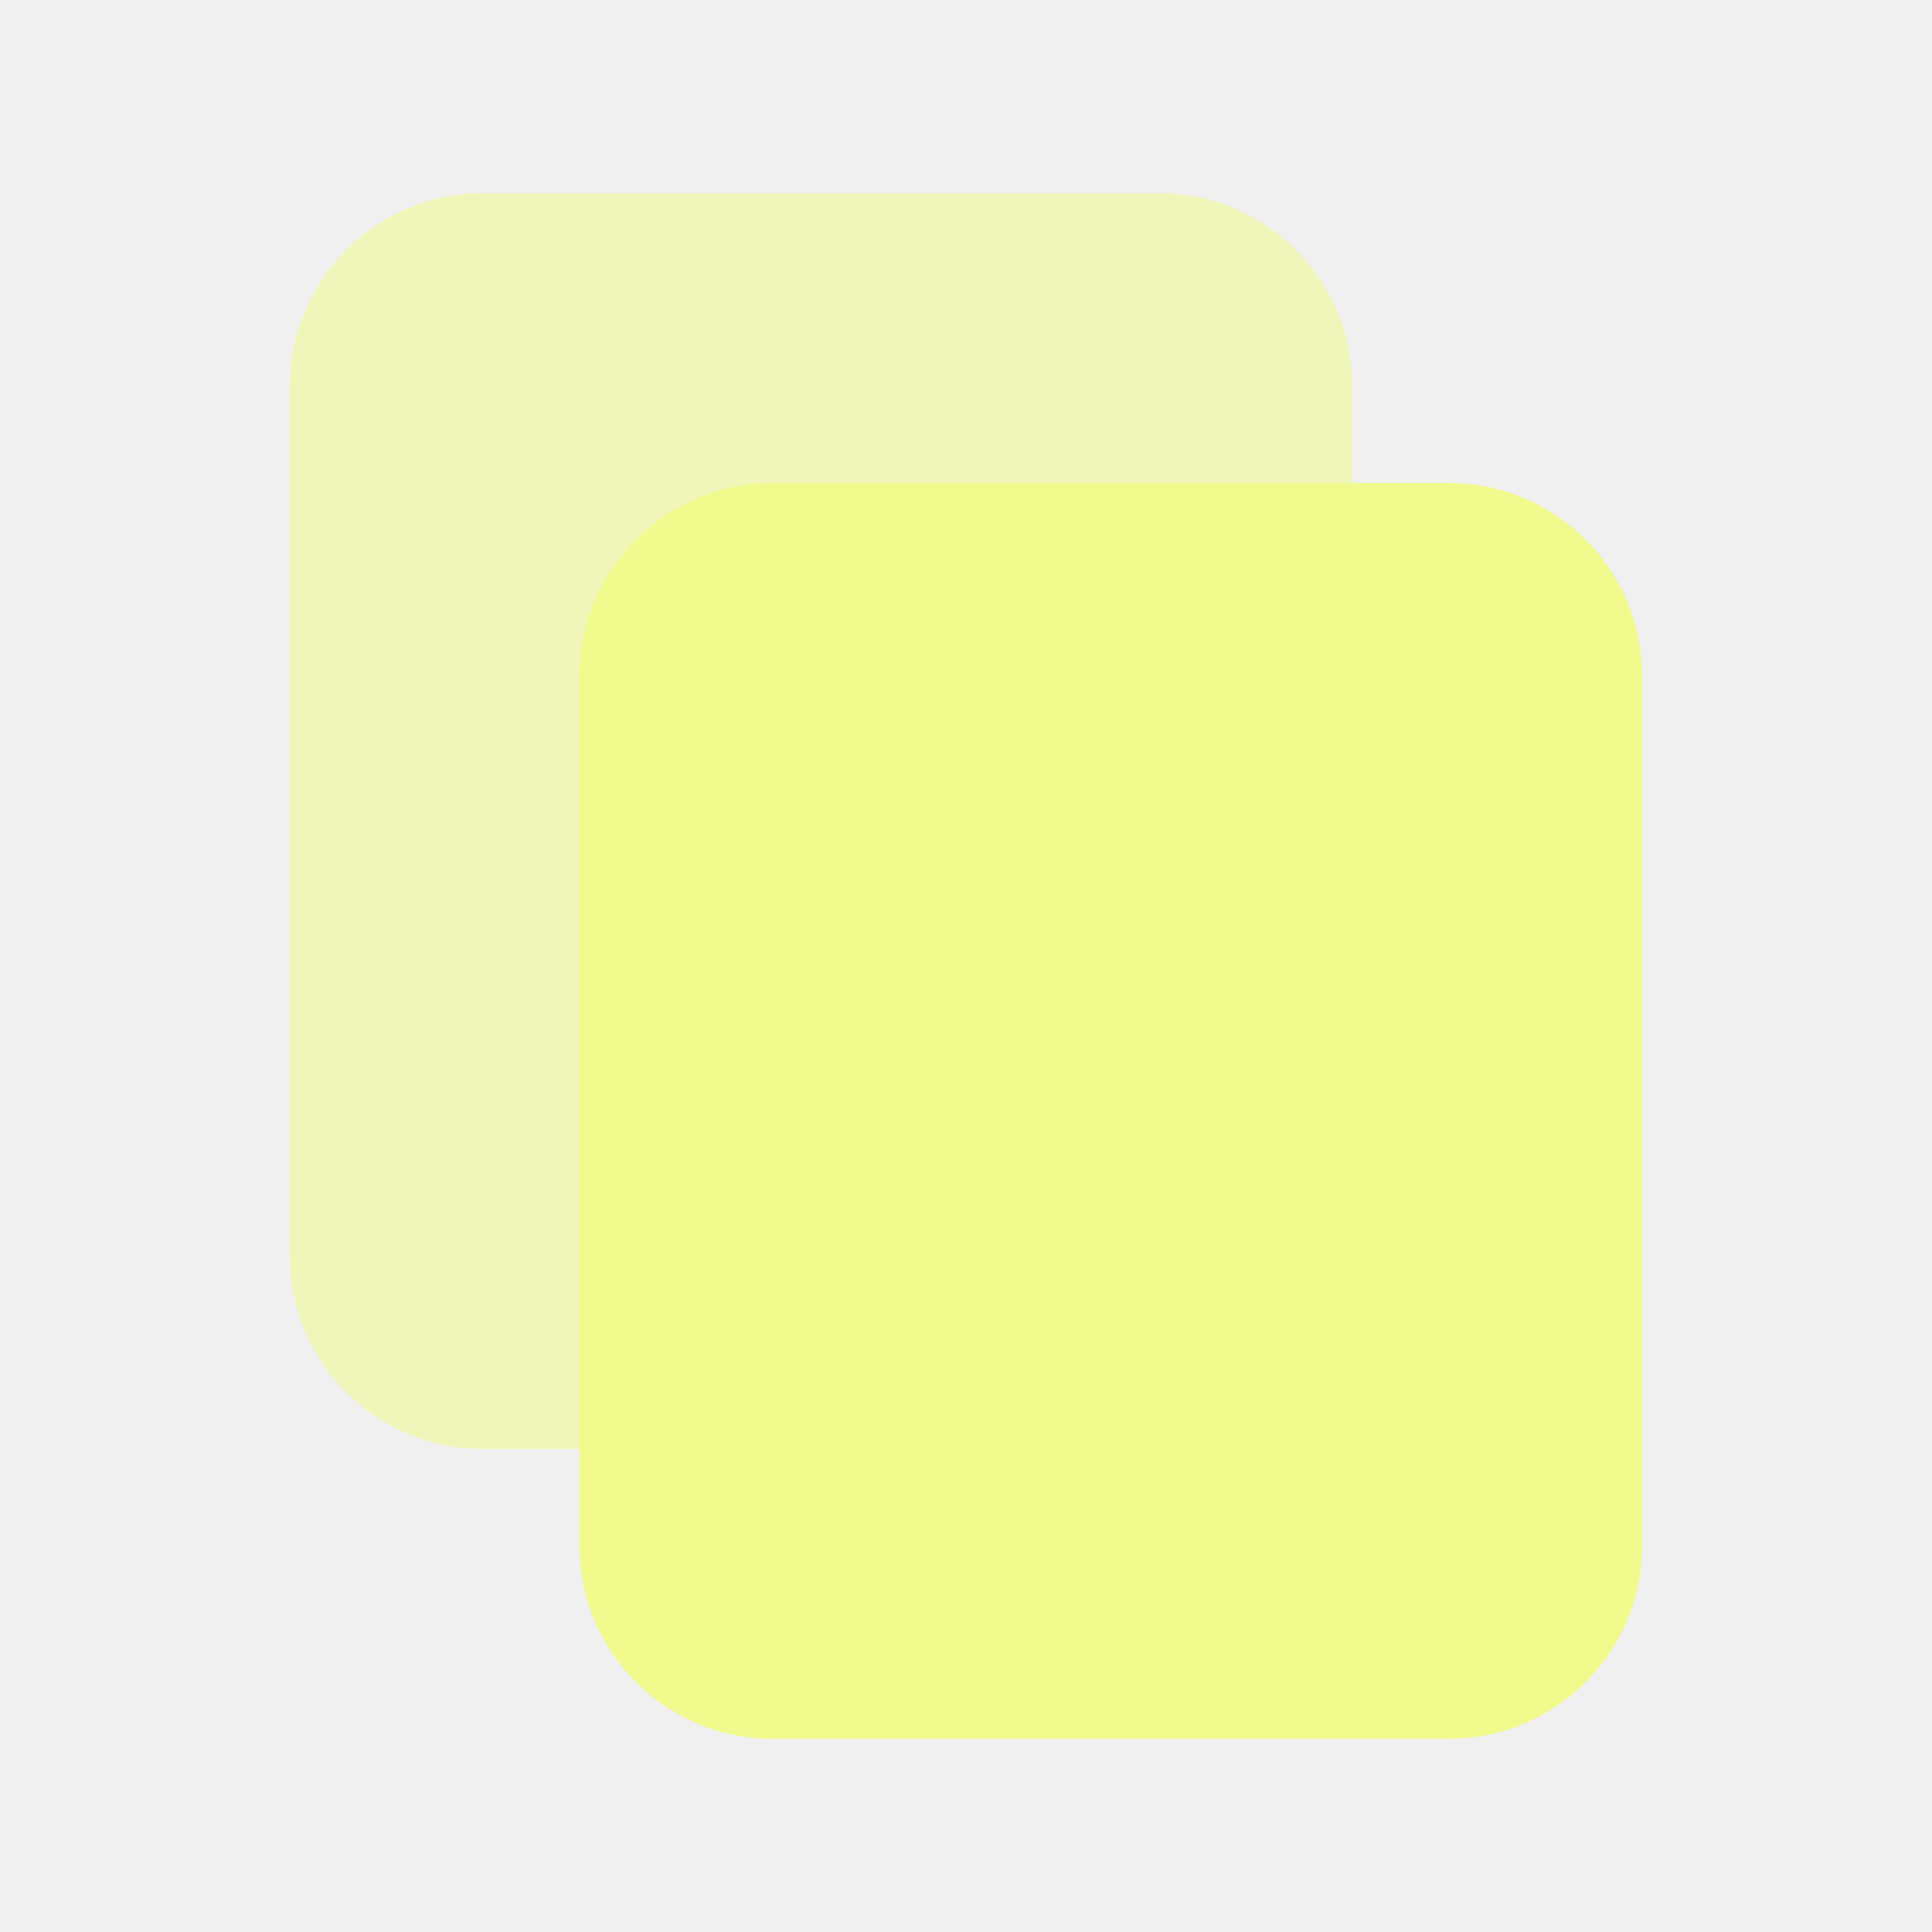
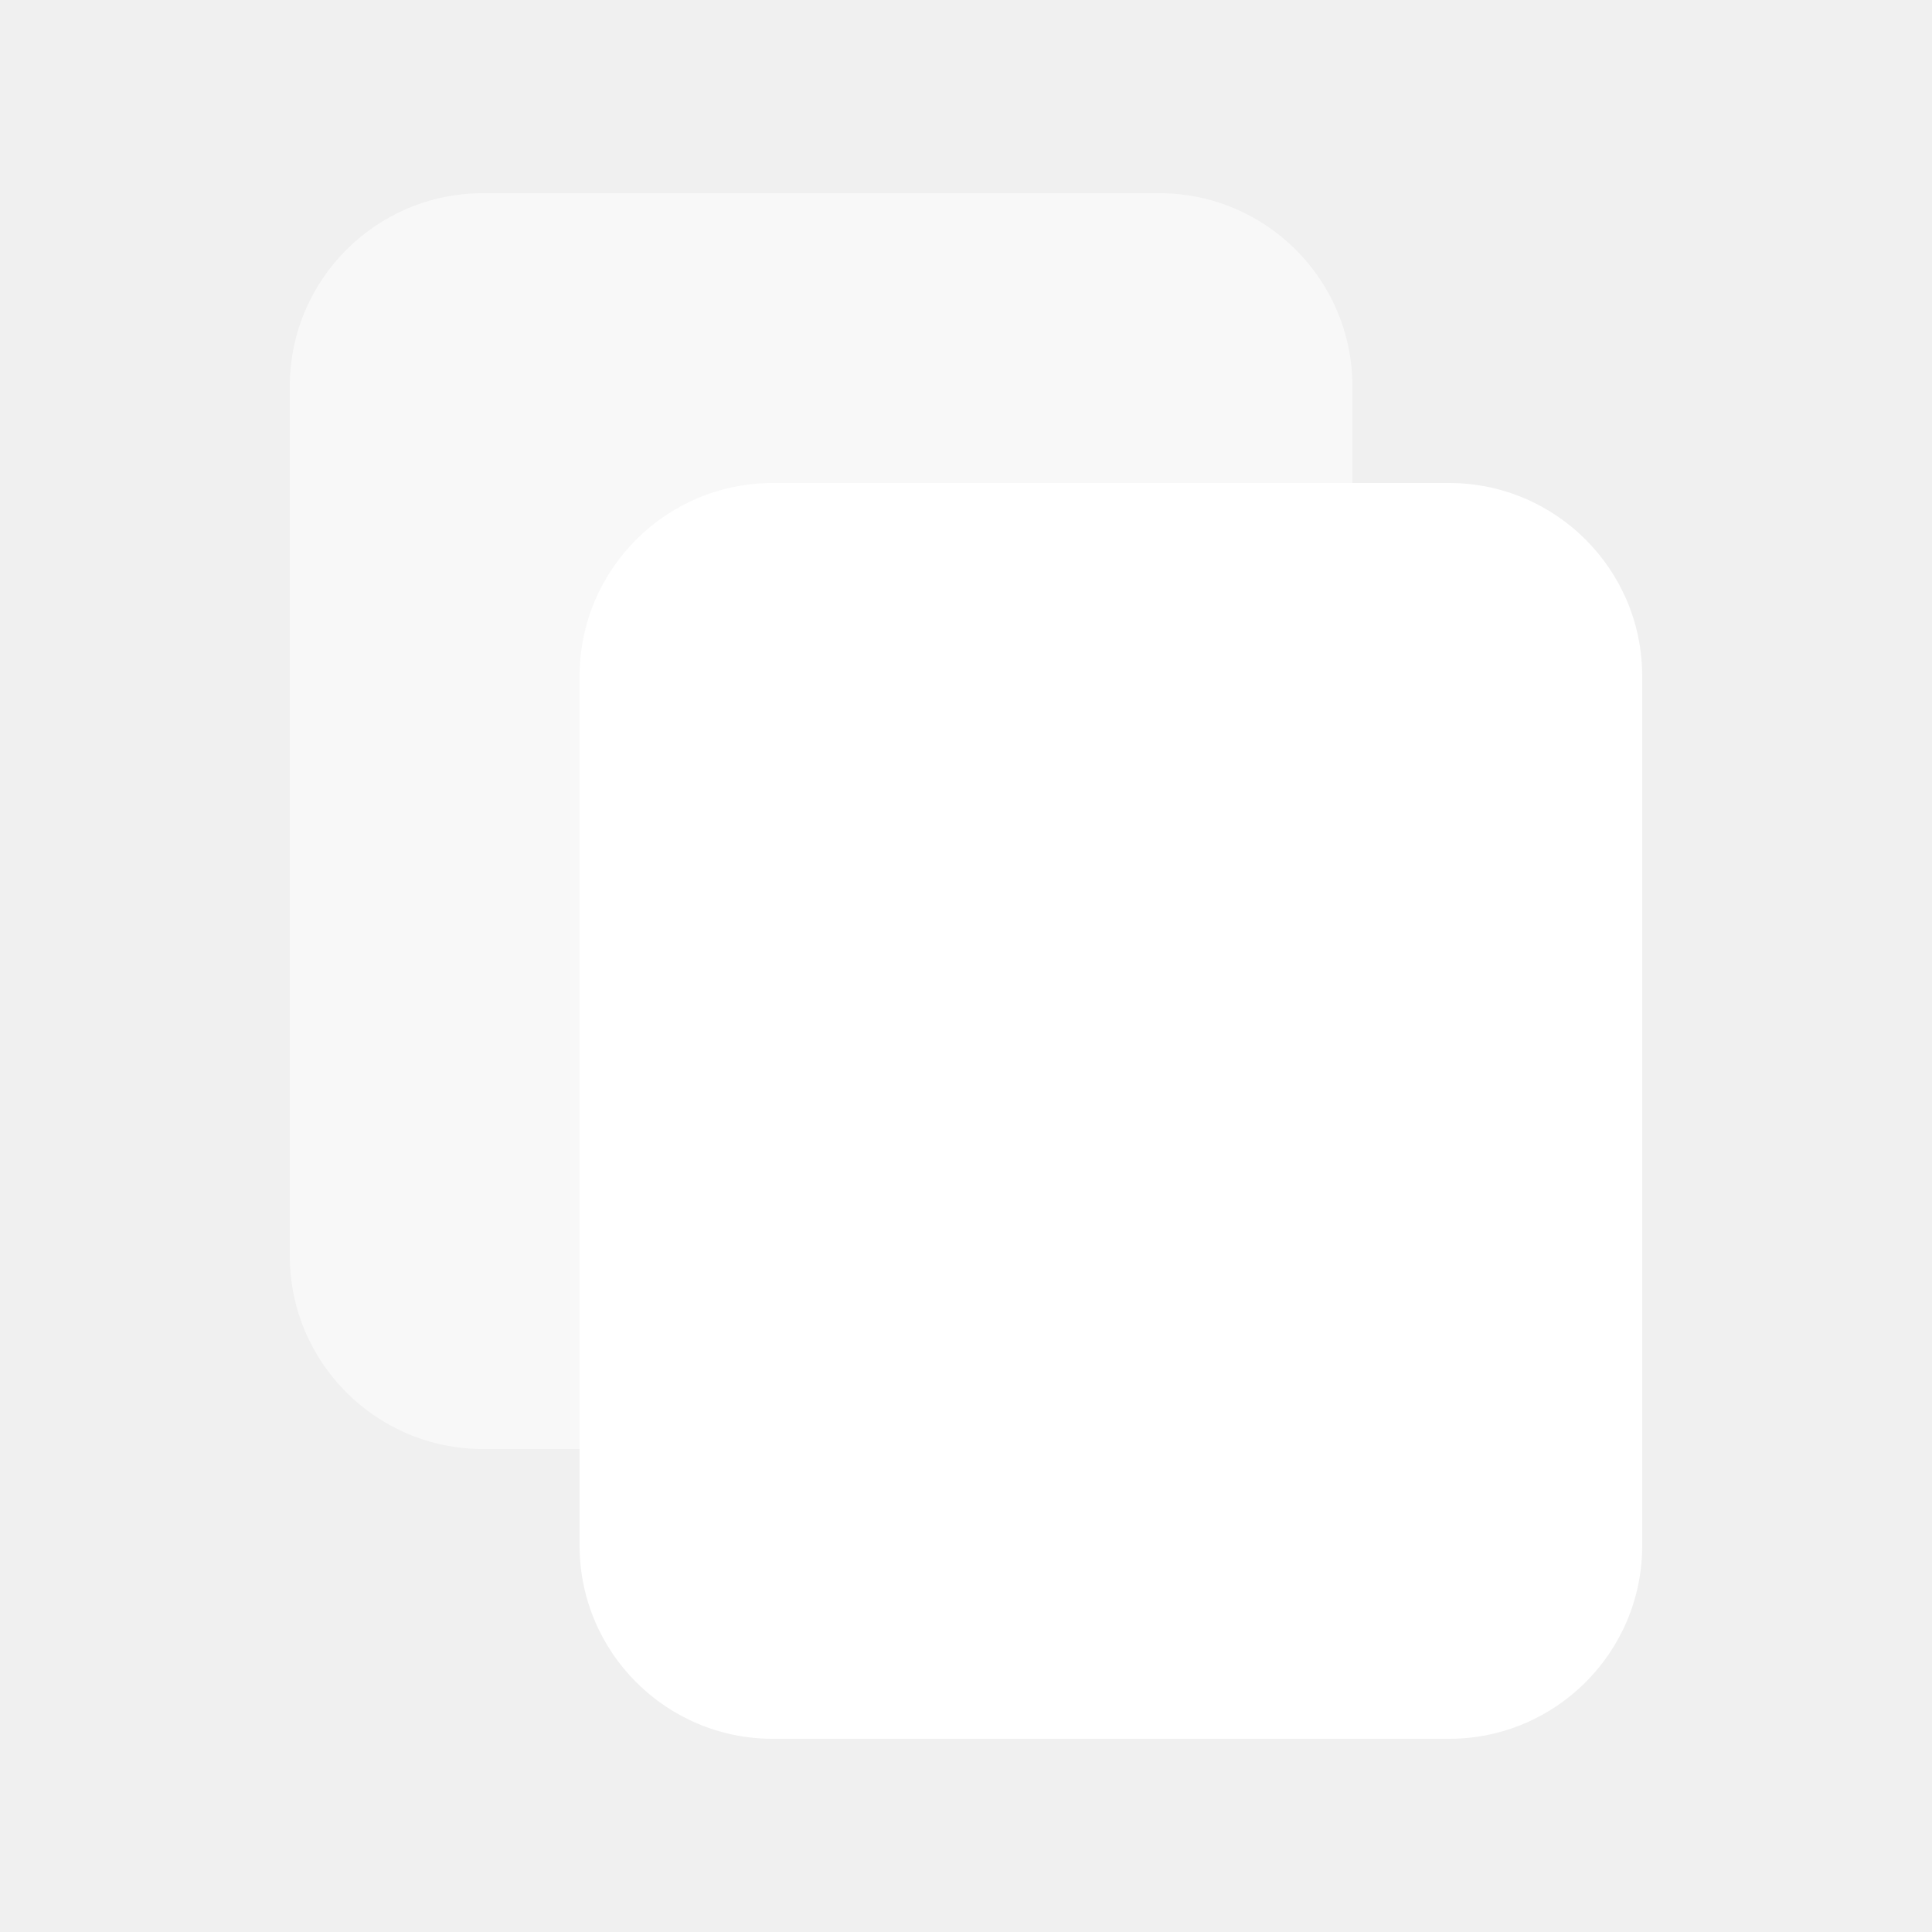
<svg xmlns="http://www.w3.org/2000/svg" width="40" height="40" viewBox="0 0 40 40">
-   <g fill="#f1fa8c">
+   <g fill="#ffffff">
    <rect x="6" y="4" width="22" height="26" rx="4" opacity="0.55" />
    <rect x="12" y="10" width="22" height="26" rx="4" />
  </g>
</svg>
